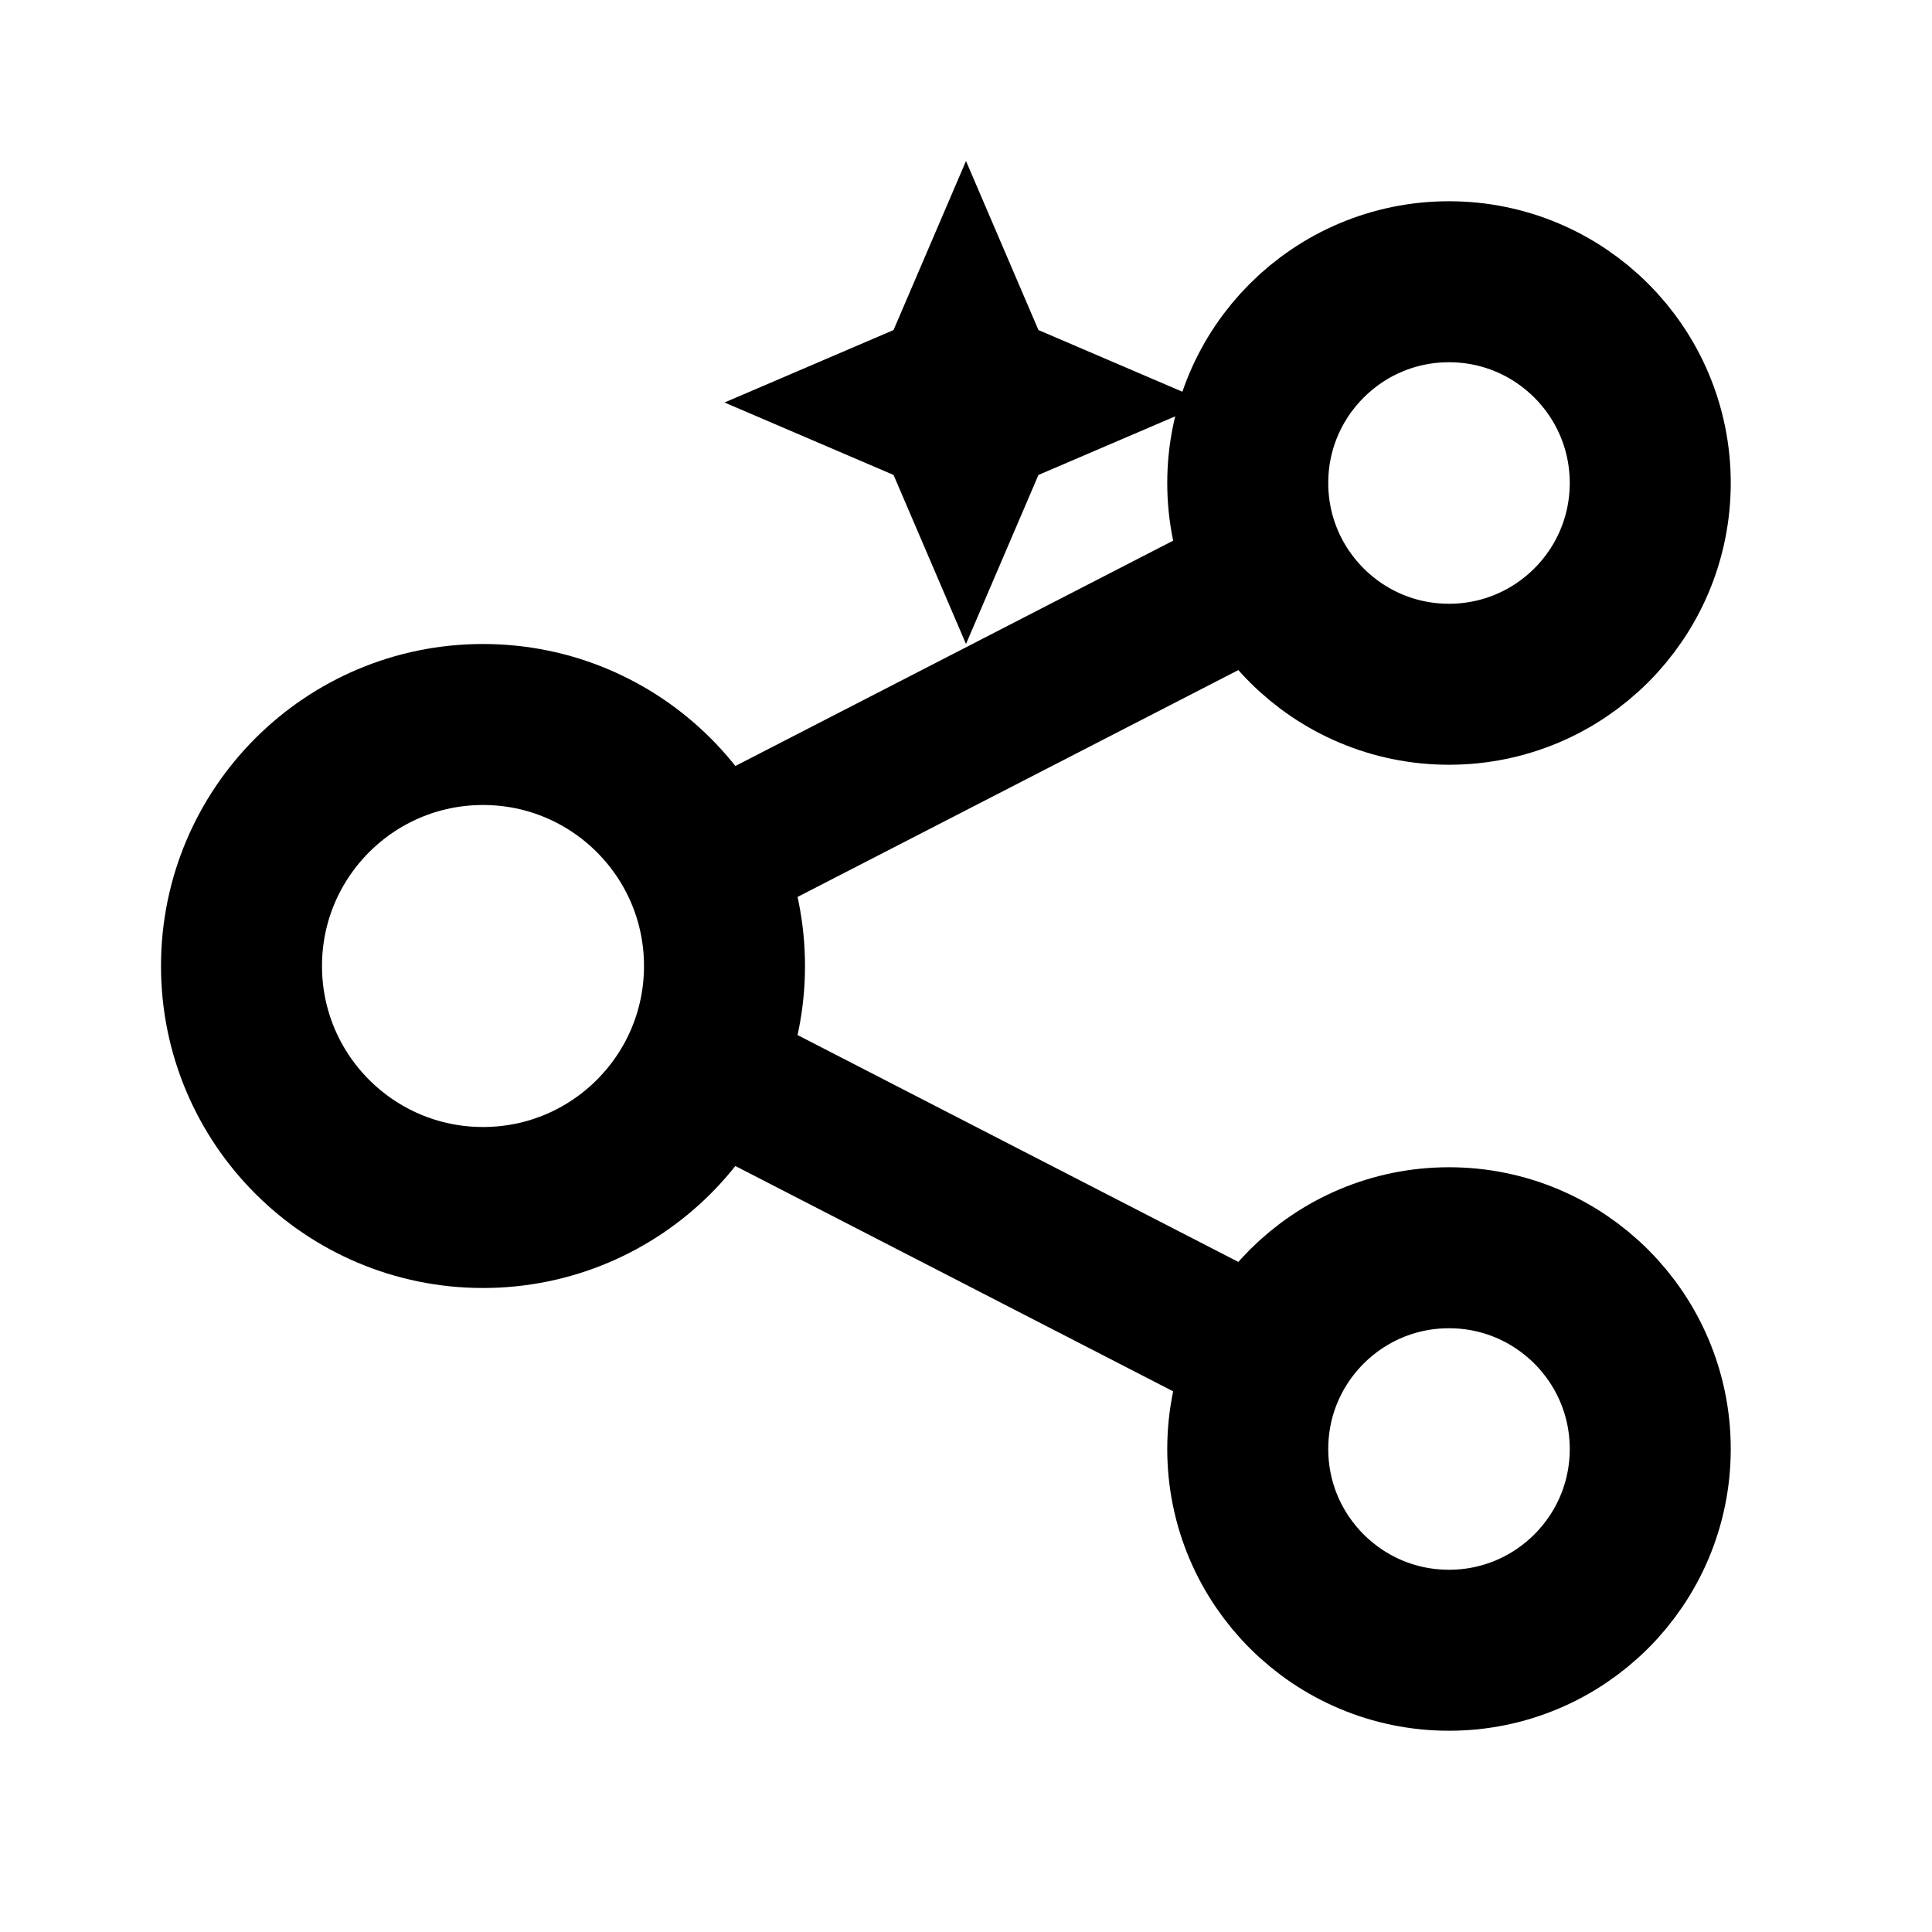
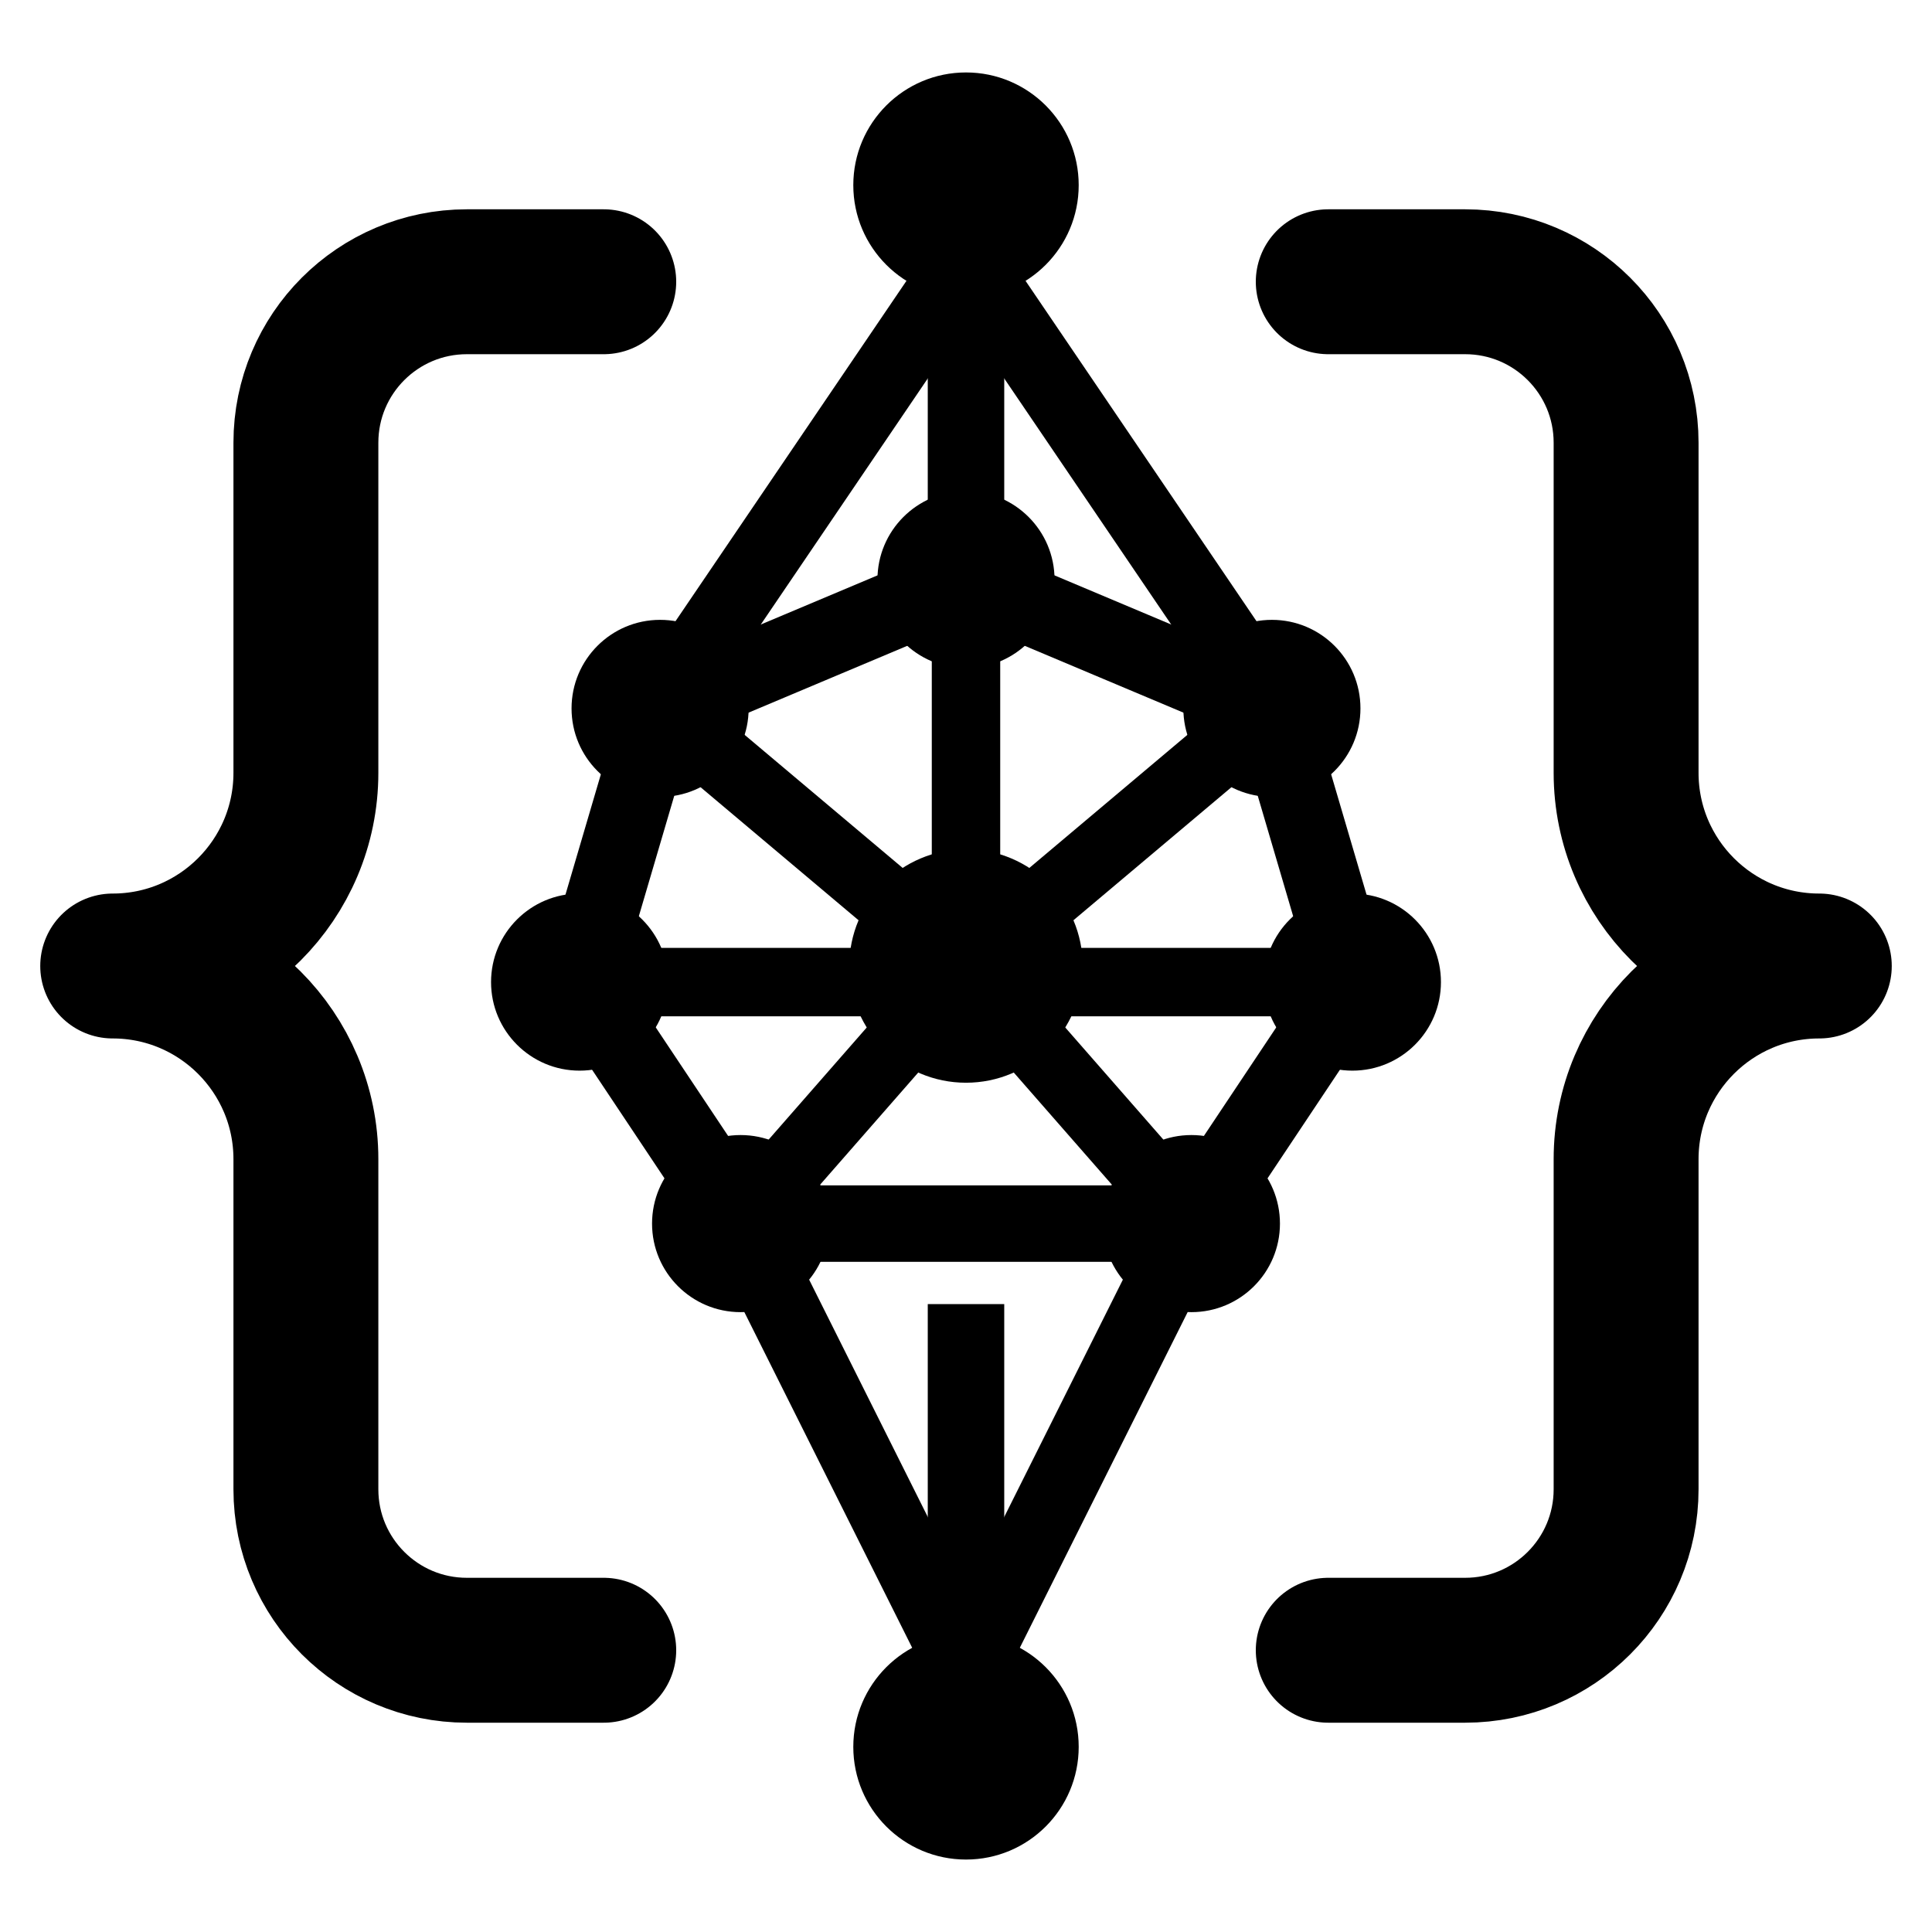
<svg xmlns="http://www.w3.org/2000/svg" width="24" height="24" viewBox="0 0 24 24" fill="none">
-   <circle cx="6" cy="12" r="3" stroke="currentColor" stroke-width="2" />
-   <circle cx="18" cy="6" r="2.5" stroke="currentColor" stroke-width="2" />
-   <circle cx="18" cy="18" r="2.5" stroke="currentColor" stroke-width="2" />
-   <path d="M8.8 10.7L15.6 7.2" stroke="currentColor" stroke-width="1.8" stroke-linecap="round" />
-   <path d="M8.8 13.3L15.6 16.8" stroke="currentColor" stroke-width="1.8" stroke-linecap="round" />
-   <path d="M12 2L12.9 4.1L15 5L12.9 5.9L12 8L11.1 5.9L9 5L11.1 4.1L12 2Z" fill="currentColor" />
+   <path d="M7.5 3.5H5.8C4.695 3.5 3.8 4.395 3.8 5.5V9.6C3.8 10.925 2.725 12 1.4 12C2.725 12 3.8 13.075 3.8 14.4V18.5C3.8 19.605 4.695 20.5 5.8 20.5H7.5" stroke="currentColor" stroke-width="1.8" stroke-linecap="round" stroke-linejoin="round" />
+   <path d="M16.5 3.5H18.2C19.305 3.5 20.2 4.395 20.2 5.5V9.6C20.2 10.925 21.274 12 22.6 12C21.274 12 20.2 13.075 20.2 14.4V18.5C20.2 19.605 19.305 20.5 18.2 20.5H16.5" stroke="currentColor" stroke-width="1.8" stroke-linecap="round" stroke-linejoin="round" />
+   <line x1="12" y1="3.2" x2="12" y2="7.2" stroke="currentColor" stroke-width="0.95" />
+   <line x1="12" y1="3.2" x2="8.2" y2="8.8" stroke="currentColor" stroke-width="0.9" />
+   <line x1="12" y1="3.2" x2="15.8" y2="8.8" stroke="currentColor" stroke-width="0.9" />
+   <line x1="12" y1="16.2" x2="12" y2="20.8" stroke="currentColor" stroke-width="0.95" />
+   <line x1="9.2" y1="15.2" x2="12" y2="20.8" stroke="currentColor" stroke-width="0.9" />
+   <line x1="14.8" y1="15.2" x2="12" y2="20.8" stroke="currentColor" stroke-width="0.9" />
+   <path d="M8.2 8.8L12 7.2L15.8 8.8L16.8 12.2L14.8 15.2L9.2 15.2L7.2 12.2L8.2 8.8Z" stroke="currentColor" stroke-width="0.95" stroke-linejoin="round" />
+   <line x1="12" y1="7.2" x2="12" y2="12" stroke="currentColor" stroke-width="0.85" />
+   <line x1="8.2" y1="8.8" x2="12" y2="12" stroke="currentColor" stroke-width="0.85" />
+   <line x1="15.8" y1="8.8" x2="12" y2="12" stroke="currentColor" stroke-width="0.85" />
+   <line x1="7.2" y1="12.2" x2="16.8" y2="12.2" stroke="currentColor" stroke-width="0.85" />
+   <line x1="12" y1="12" x2="9.2" y2="15.2" stroke="currentColor" stroke-width="0.85" />
+   <line x1="12" y1="12" x2="14.8" y2="15.2" stroke="currentColor" stroke-width="0.85" />
+   <circle cx="12" cy="2.3" r="1.4" fill="currentColor" />
+   <circle cx="12" cy="21.7" r="1.4" fill="currentColor" />
+   <circle cx="12" cy="12" r="1.45" fill="currentColor" />
+   <circle cx="12" cy="7.2" r="1.1" fill="currentColor" />
+   <circle cx="8.2" cy="8.8" r="1.1" fill="currentColor" />
+   <circle cx="15.8" cy="8.8" r="1.1" fill="currentColor" />
+   <circle cx="7.2" cy="12.2" r="1.1" fill="currentColor" />
+   <circle cx="16.8" cy="12.2" r="1.1" fill="currentColor" />
+   <circle cx="9.2" cy="15.2" r="1.1" fill="currentColor" />
+   <circle cx="14.8" cy="15.2" r="1.1" fill="currentColor" />
</svg>
